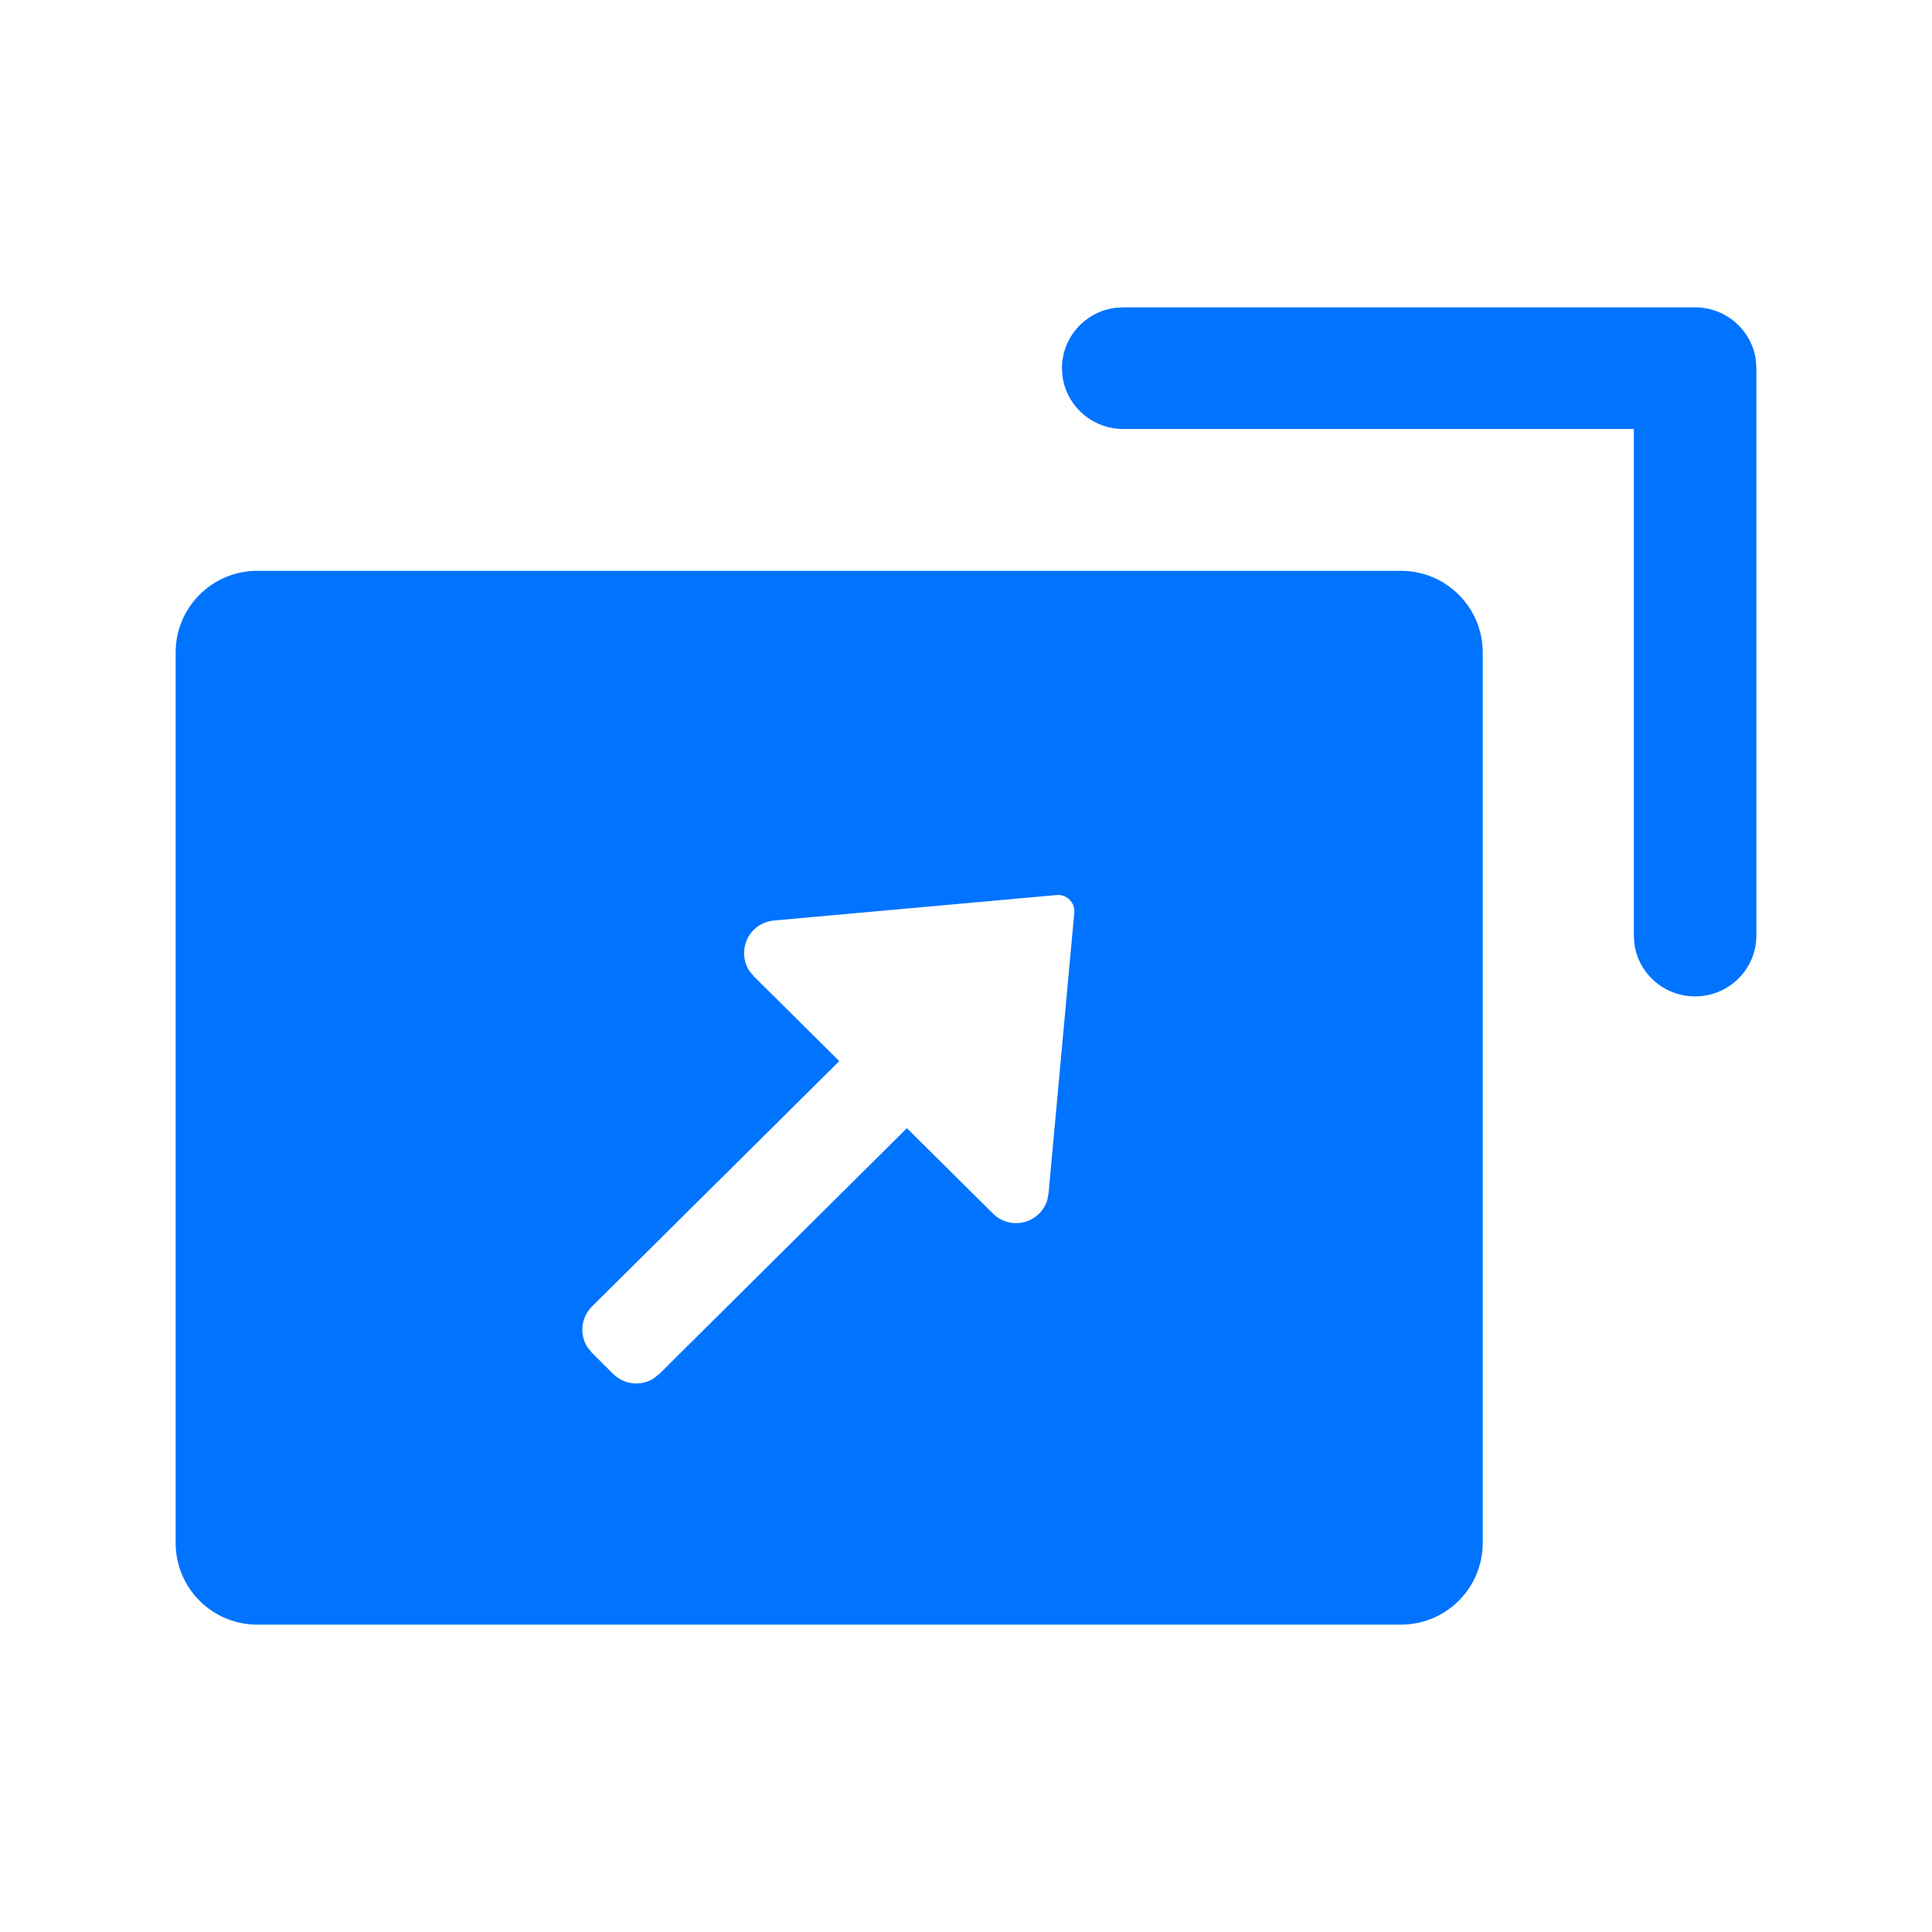
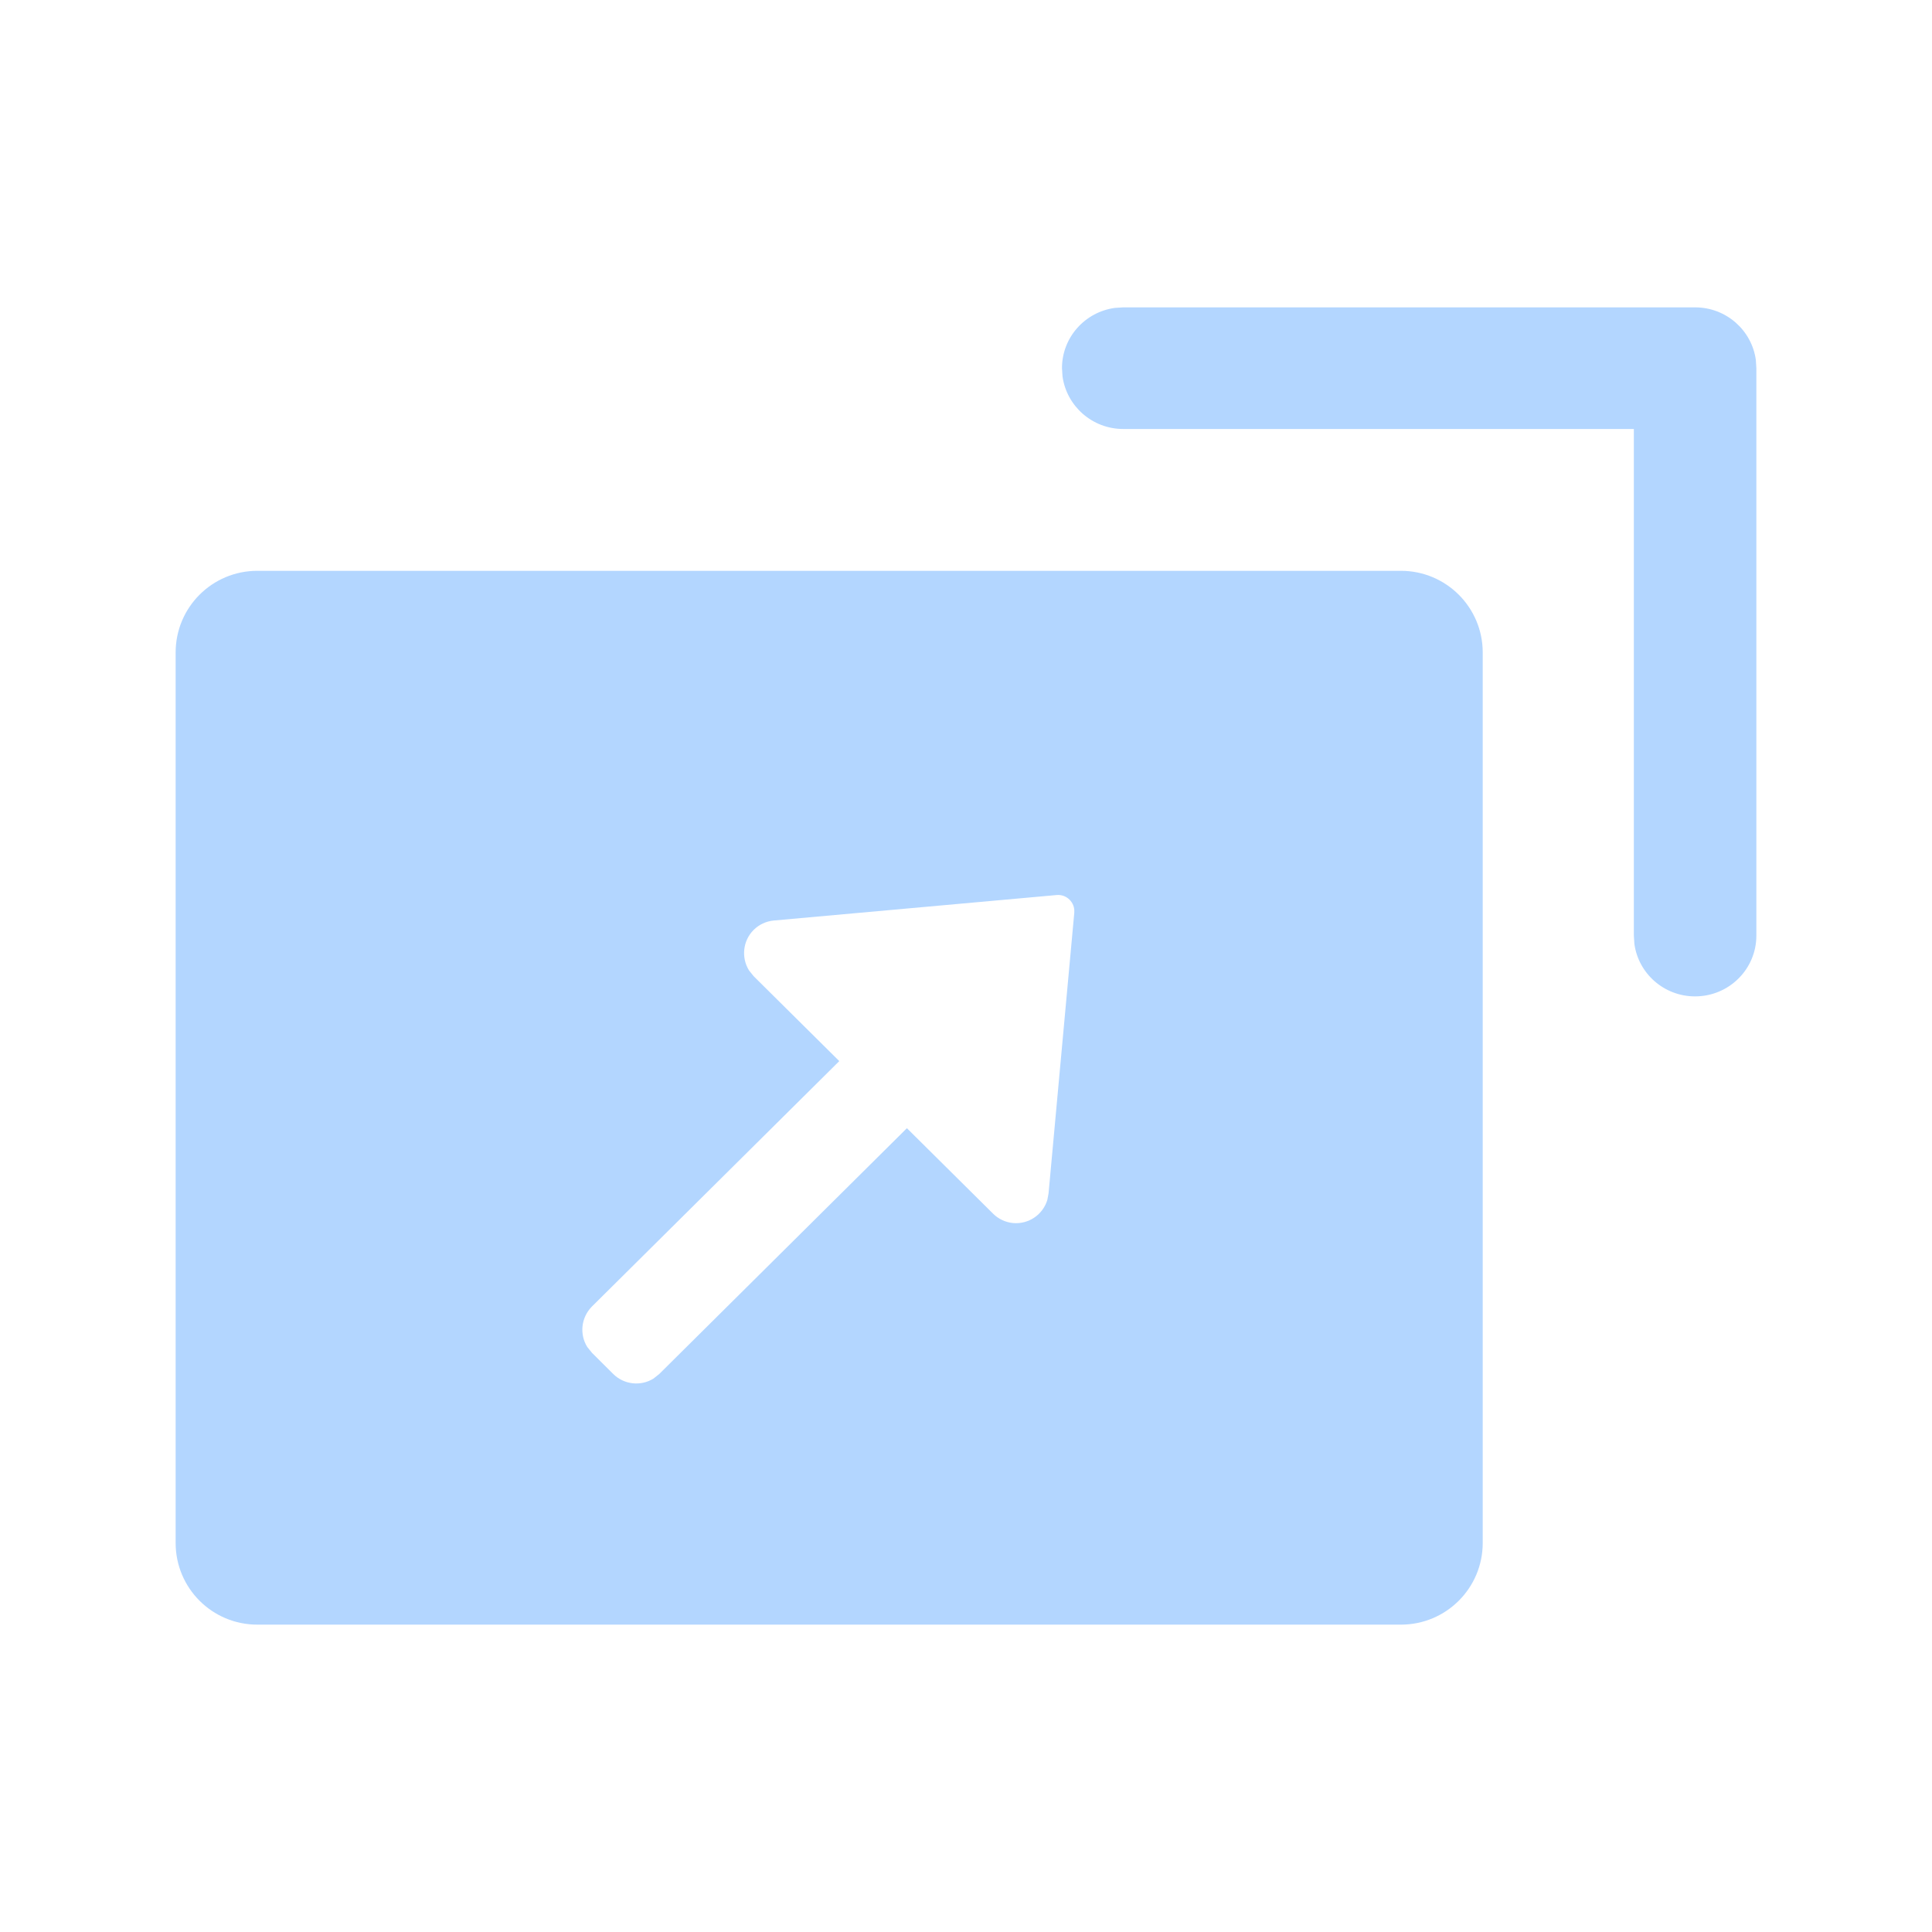
<svg xmlns="http://www.w3.org/2000/svg" width="22px" height="22px" viewBox="0 0 22 22" version="1.1">
-   <g id="小班课" stroke="none" stroke-width="1" fill="none" fill-rule="evenodd">
-     <g id="（老师）小班课" transform="translate(-567, -610)">
-       <g id="视频复位" transform="translate(567, 610)">
+   <g id="页面-1" stroke="none" stroke-width="1" fill="none" fill-rule="evenodd">
+     <g id="灵动课堂Guide-图标和图片" transform="translate(-1251, -574)">
+       <g id="视频复位" transform="translate(1251, 574)">
        <rect id="矩形" x="0" y="0" width="22" height="22" />
-         <path d="M15.953,6.5 C16.467,6.5 16.884,6.916 16.884,7.43 L16.884,17.57 C16.884,18.084 16.467,18.5 15.953,18.5 L2.93,18.5 C2.416,18.5 2,18.084 2,17.57 L2,7.43 C2,6.916 2.416,6.5 2.93,6.5 L15.953,6.5 Z M12.031,10.192 L8.812,10.482 C8.724,10.49 8.643,10.528 8.581,10.59 C8.457,10.715 8.44,10.906 8.529,11.05 L8.583,11.117 L9.557,12.083 L6.741,14.877 C6.615,15.004 6.598,15.195 6.687,15.338 L6.741,15.405 L6.983,15.646 C7.108,15.769 7.297,15.787 7.44,15.699 L7.507,15.646 L10.327,12.847 L11.308,13.82 C11.369,13.881 11.45,13.919 11.536,13.927 C11.715,13.943 11.876,13.83 11.926,13.664 L11.94,13.59 L12.233,10.394 L12.233,10.36 C12.224,10.258 12.134,10.182 12.031,10.192 Z M19.302,3.5 C19.656,3.5 19.947,3.76 19.994,4.098 L20,4.192 L20,10.654 C20,11.036 19.688,11.346 19.302,11.346 C18.949,11.346 18.657,11.086 18.611,10.748 L18.605,10.654 L18.605,4.885 L12.791,4.885 C12.437,4.885 12.146,4.624 12.099,4.286 L12.093,4.192 C12.093,3.842 12.355,3.552 12.696,3.506 L12.791,3.5 L19.302,3.5 Z" id="形状结合" fill="#0073FF" />
+         <path d="M15.953,6.5 C16.467,6.5 16.884,6.916 16.884,7.43 L16.884,17.57 C16.884,18.084 16.467,18.5 15.953,18.5 L2.93,18.5 C2.416,18.5 2,18.084 2,17.57 L2,7.43 C2,6.916 2.416,6.5 2.93,6.5 L15.953,6.5 Z M12.031,10.192 L8.812,10.482 C8.724,10.49 8.643,10.528 8.581,10.59 C8.457,10.715 8.44,10.906 8.529,11.05 L8.583,11.117 L9.557,12.083 L6.741,14.877 C6.615,15.004 6.598,15.195 6.687,15.338 L6.741,15.405 L6.983,15.646 C7.108,15.769 7.297,15.787 7.44,15.699 L7.507,15.646 L10.327,12.847 L11.308,13.82 C11.369,13.881 11.45,13.919 11.536,13.927 C11.715,13.943 11.876,13.83 11.926,13.664 L11.94,13.59 L12.233,10.394 L12.233,10.36 C12.224,10.258 12.134,10.182 12.031,10.192 Z M19.302,3.5 C19.656,3.5 19.947,3.76 19.994,4.098 L20,4.192 L20,10.654 C20,11.036 19.688,11.346 19.302,11.346 C18.949,11.346 18.657,11.086 18.611,10.748 L18.605,10.654 L18.605,4.885 L12.791,4.885 C12.437,4.885 12.146,4.624 12.099,4.286 L12.093,4.192 C12.093,3.842 12.355,3.552 12.696,3.506 L12.791,3.5 L19.302,3.5 Z" id="形状结合" fill="#B3D6FF" />
      </g>
    </g>
  </g>
</svg>
